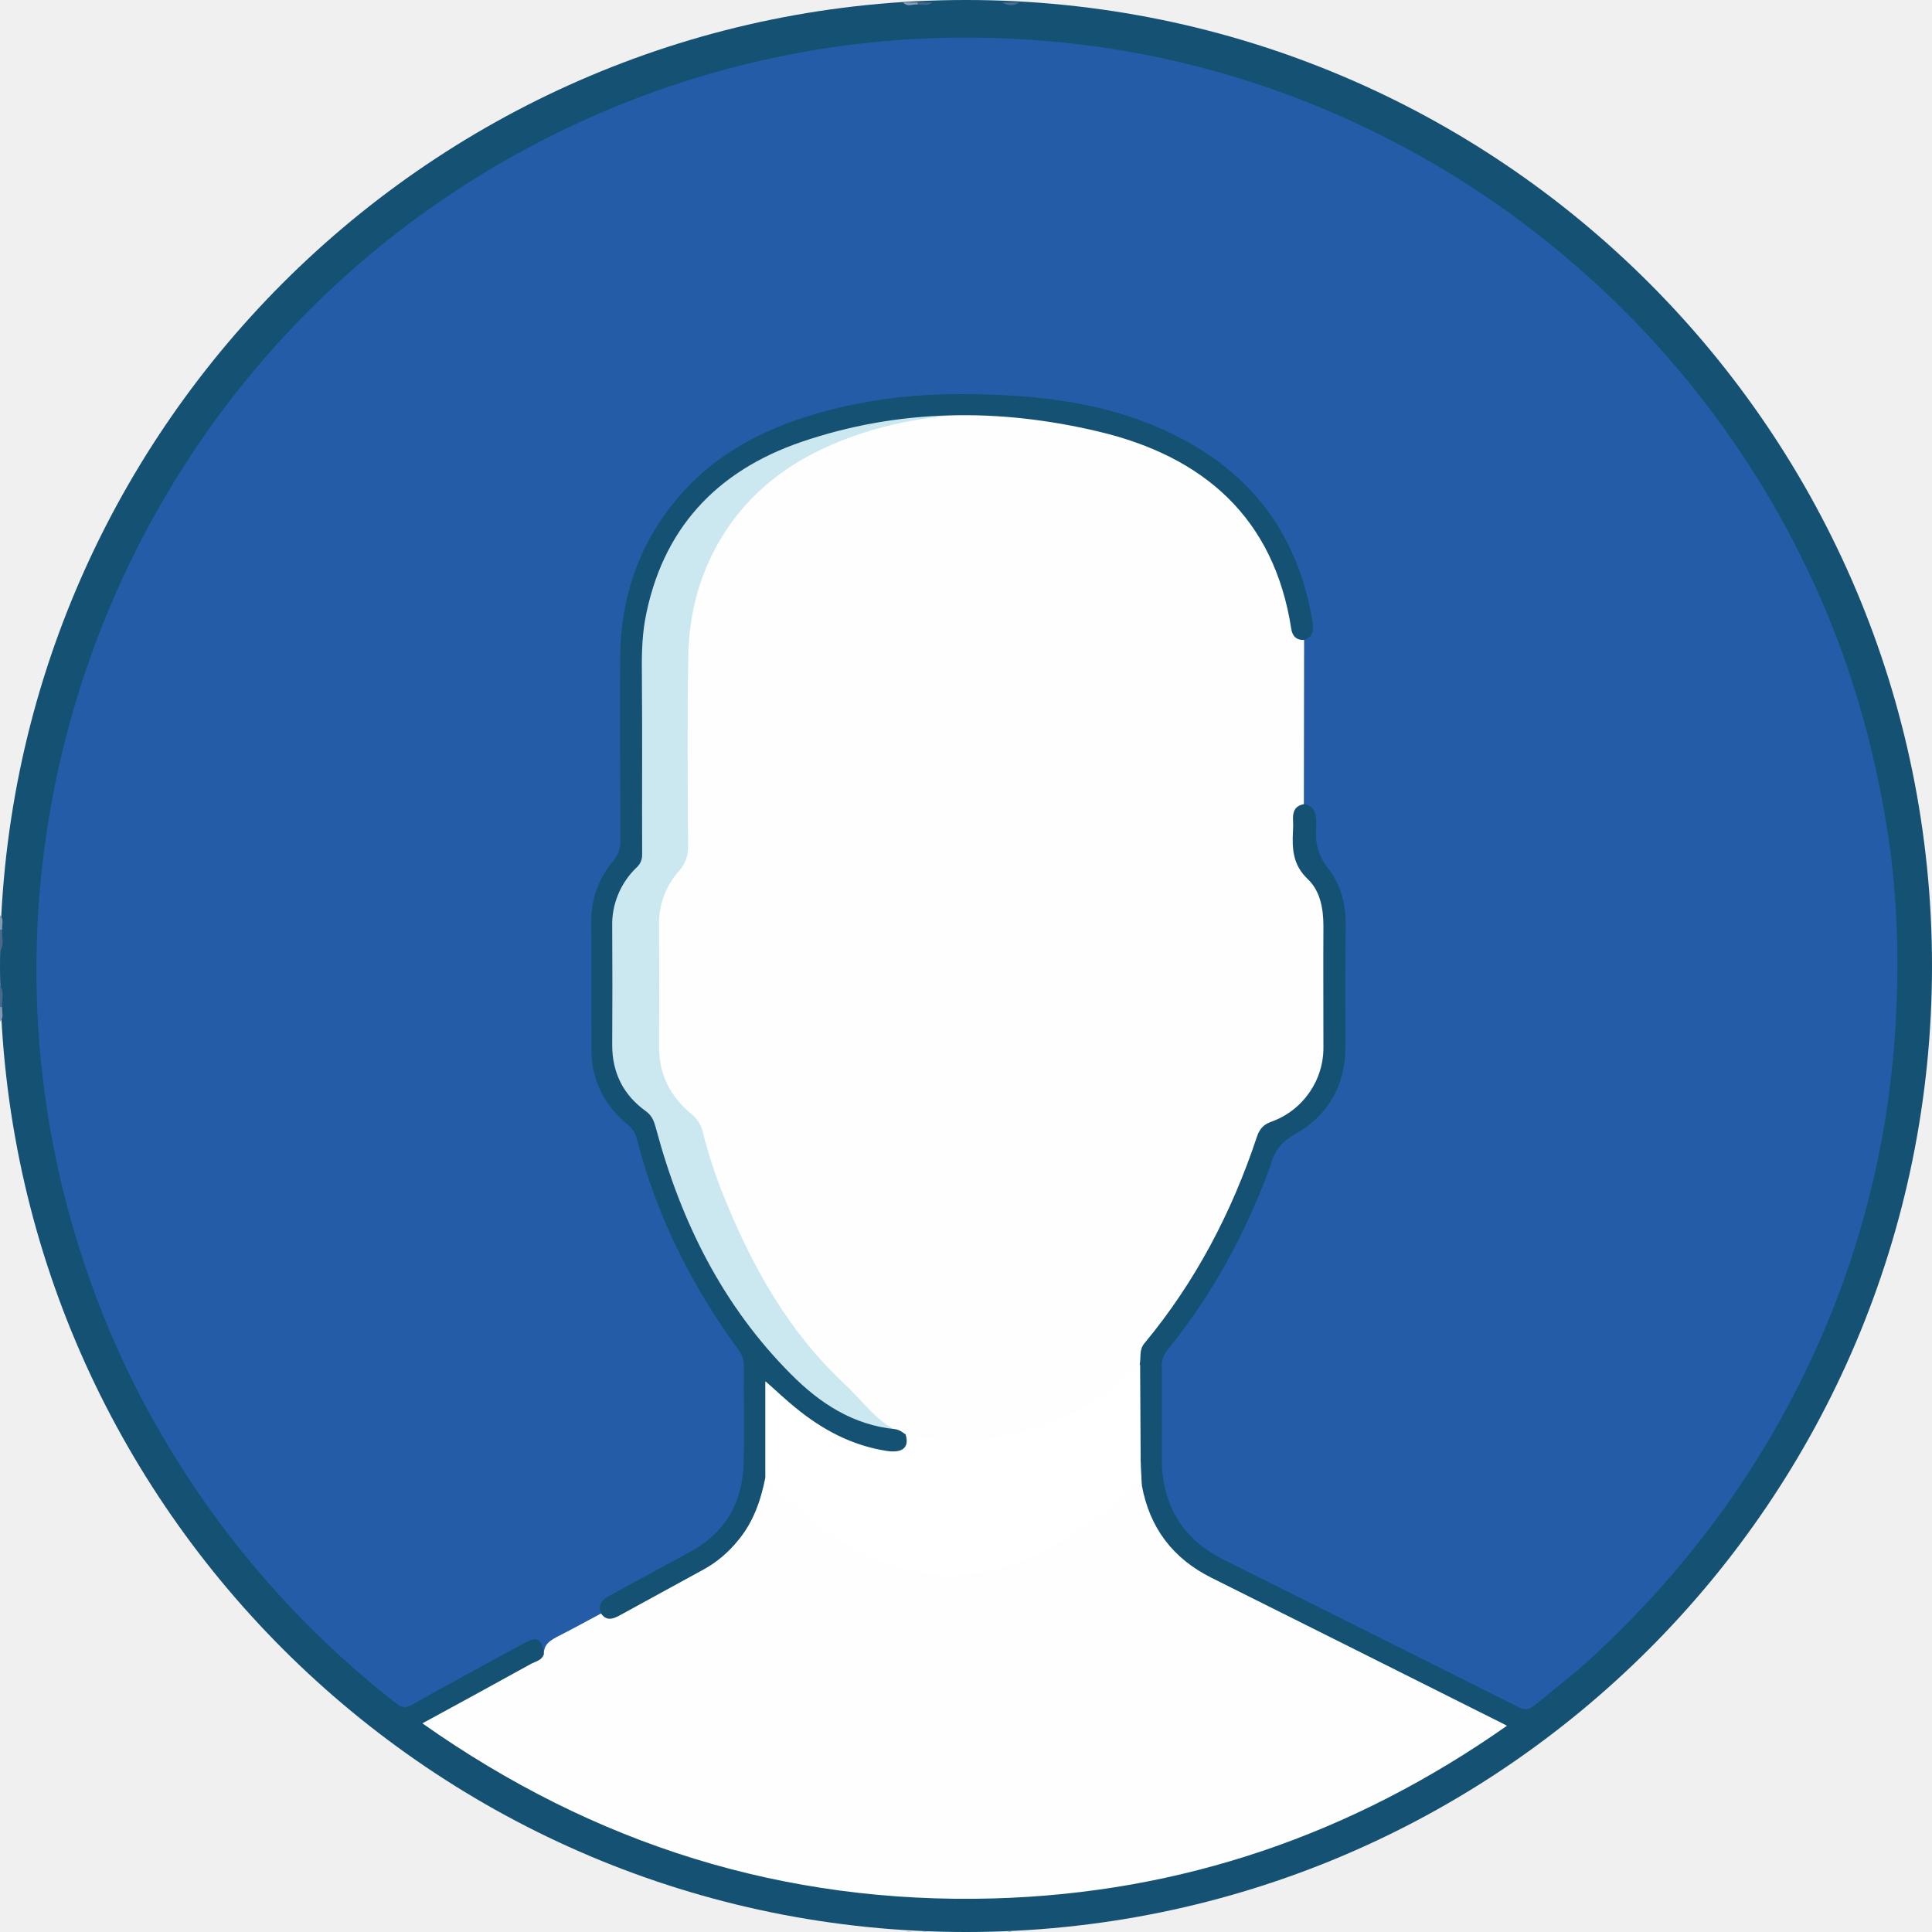
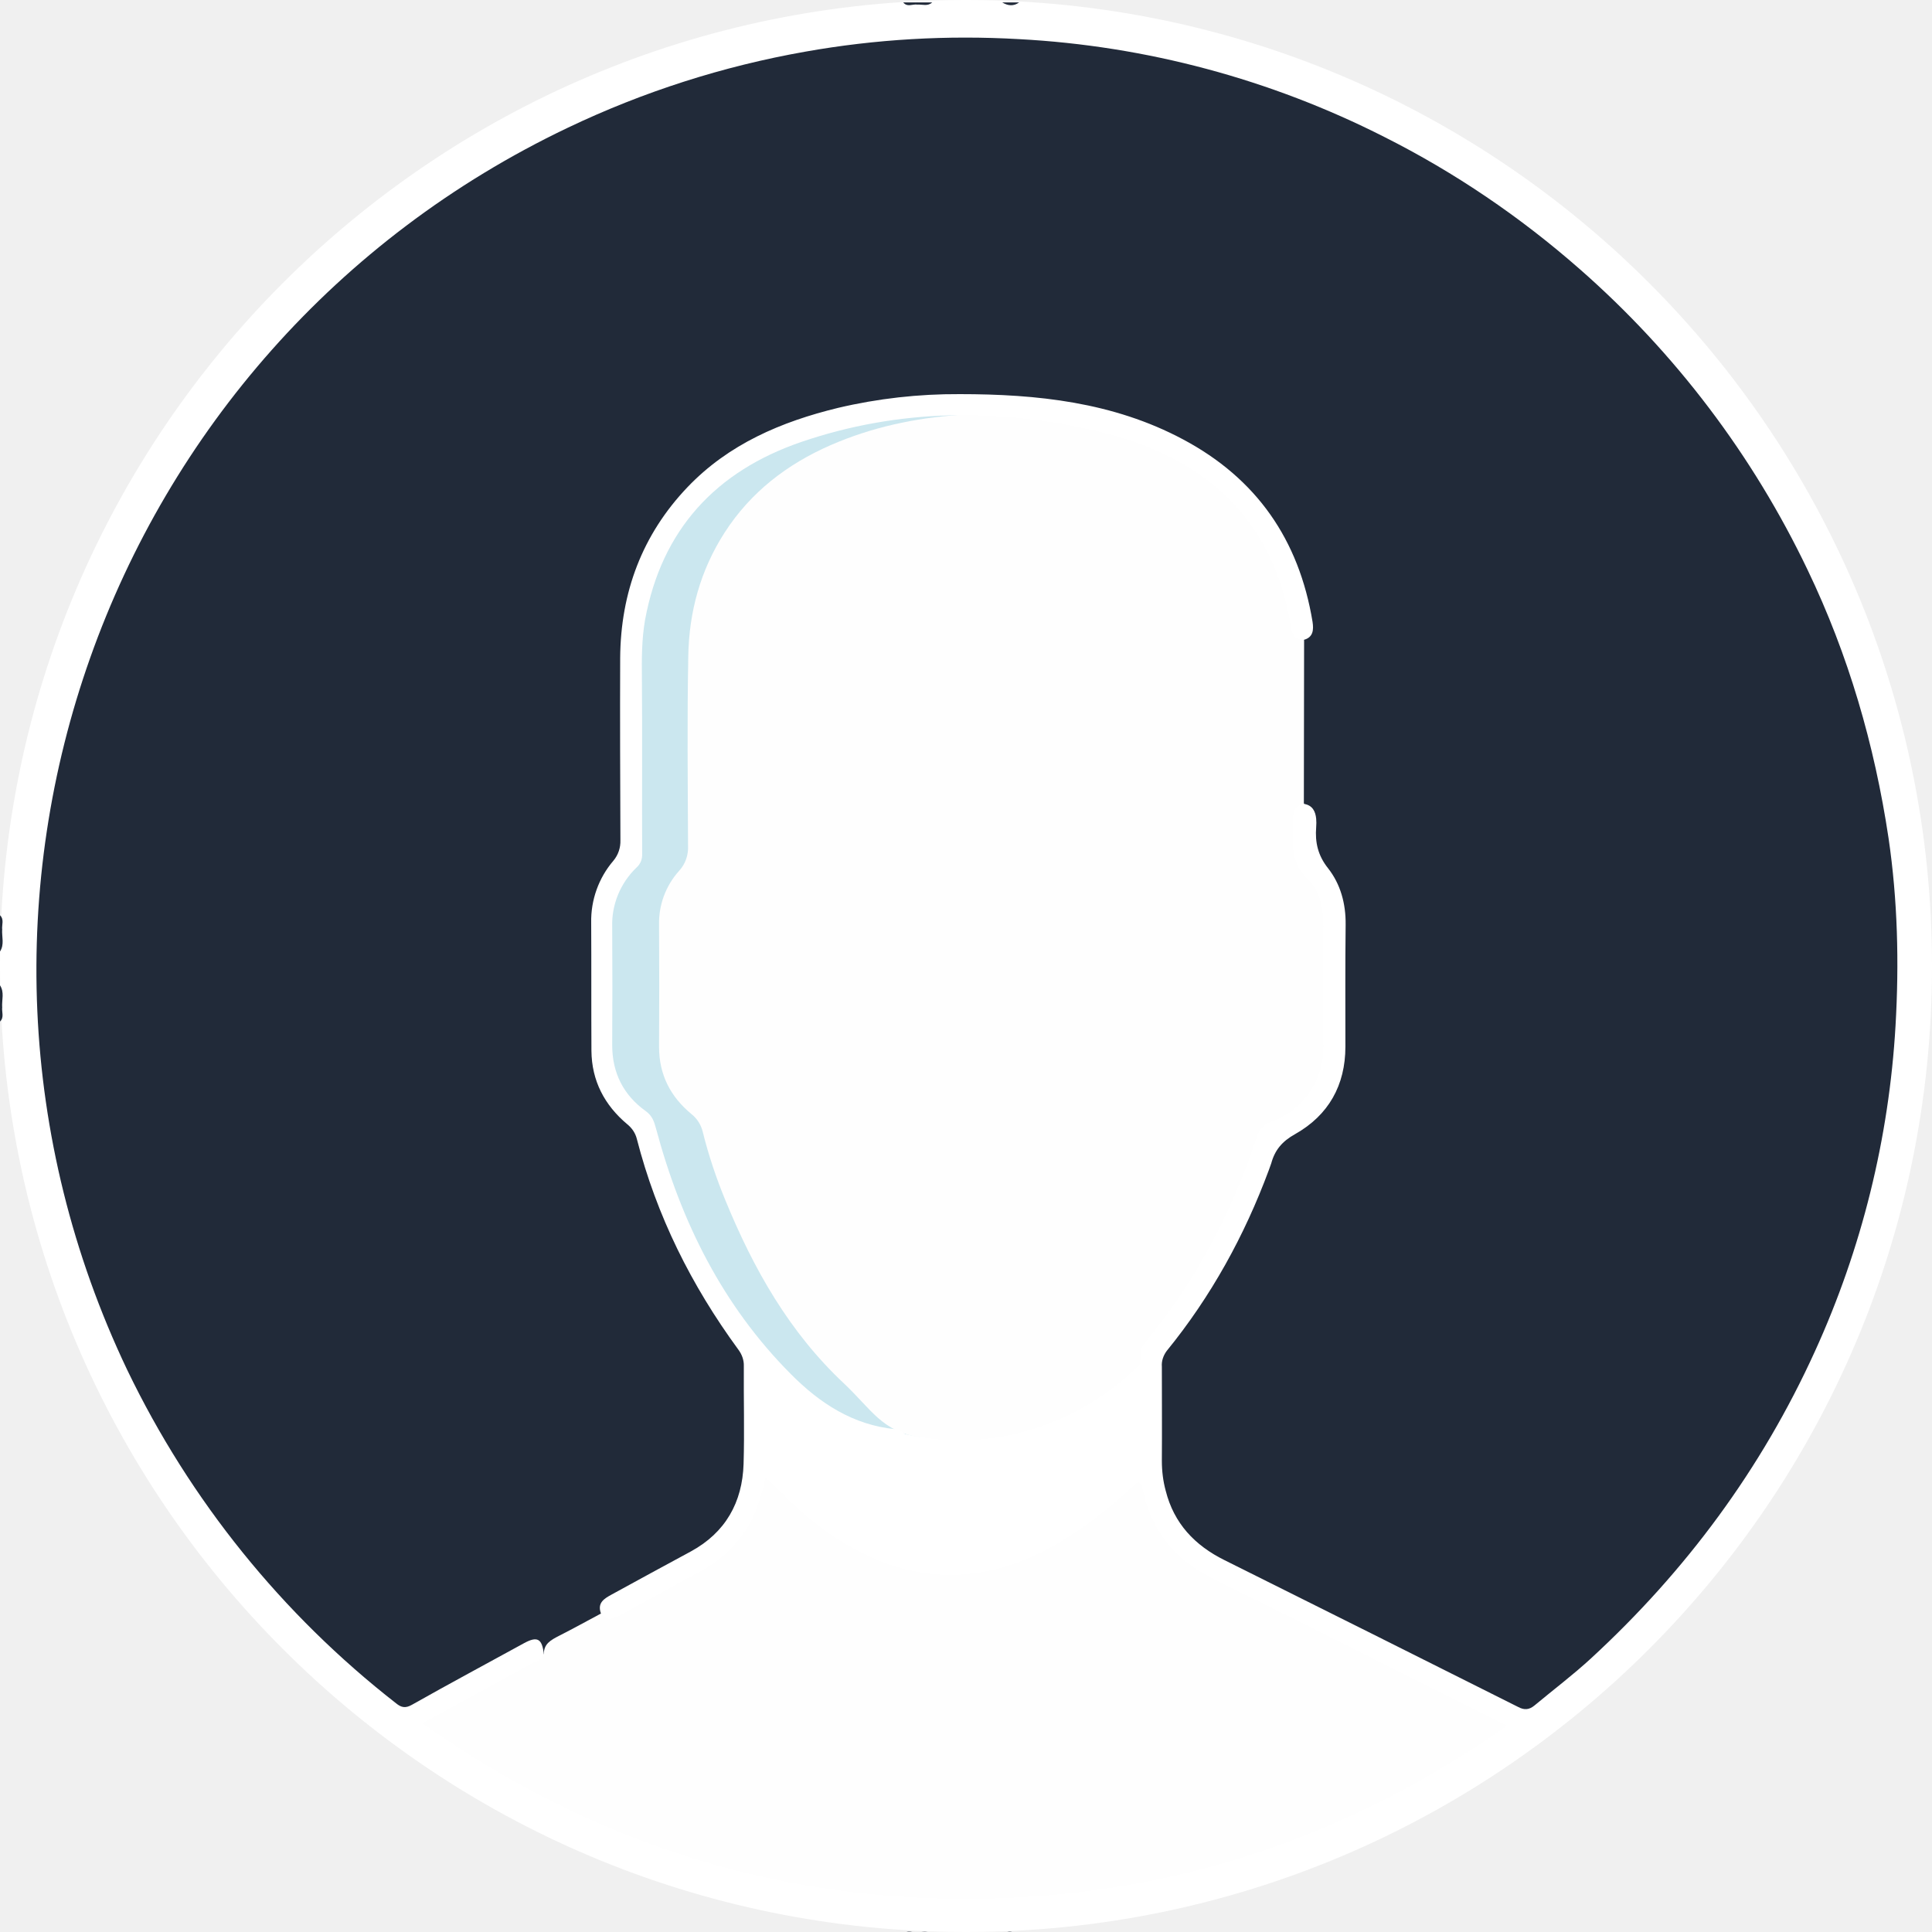
<svg xmlns="http://www.w3.org/2000/svg" version="1.1" id="Layer_1" x="0px" y="0px" viewBox="0 0 800 800" style="enable-background:new 0 0 800 800;" xml:space="preserve">
  <style type="text/css">
- 	.st0{fill:#145172;}
- 	.st1{fill:#48698A;}
- 	.st2{fill:#4B6C8C;}
- 	.st3{fill:#839AB0;}
- 	.st4{fill:#446688;}
- 	.st5{fill:#899FB4;}
- 	.st6{fill:#255CA8;}
+ 	.st0{fill:#ffffff;}
+ 	.st1{fill:#212A39;}
+ 	.st2{fill:#212A39;}
+ 	.st3{fill:#212A39;}
+ 	.st4{fill:#212A39;}
+ 	.st5{fill:#212A39;}
+ 	.st6{fill:#212A39;}
	.st7{fill:#FEFEFE;}
	.st8{fill:#CBE7EF;}
	.st9{fill:#FFFFFF;}
</style>
  <circle class="st0" cx="400" cy="400" r="400" />
  <path class="st1" d="M0,408c1.9,2.9,0.7,6,0.9,9.1c-0.3,0.5-0.6,0.5-0.9-0.1V408z" />
  <path class="st1" d="M0.9,384.9c-0.2,3,1,6.2-0.9,9.1v-9C0.3,384.4,0.6,384.4,0.9,384.9z" />
  <path class="st2" d="M422,1c-2.3,1.7-4.7,1.4-7,0H422z" />
  <path class="st3" d="M0,417c0.3,0,0.6,0,0.9,0.1c-0.2,2,0.9,4.2-0.9,5.9V417z" />
  <path class="st3" d="M0.9,384.9c-0.3,0-0.6,0.1-0.9,0.1v-6C1.8,380.7,0.7,382.9,0.9,384.9z" />
  <path class="st4" d="M386,1c-1.8,1.7-4,0.8-6.1,0.9c-0.3-0.2-0.4-0.4-0.3-0.6c0.1-0.1,0.2-0.2,0.4-0.3H386z" />
  <path class="st5" d="M380,1c0,0.3-0.1,0.6-0.1,0.9c-2-0.3-4.2,1.2-5.9-0.9H380z" />
  <path class="st5" d="M374,801c1.7-2.1,3.9-0.6,5.9-0.9c0.8,0.2,0.8,0.5,0.1,0.9H374z" />
  <path class="st4" d="M380,801c0-0.3-0.1-0.6-0.1-0.9c2.1,0,4.3-0.8,6.1,0.9H380z" />
  <path class="st2" d="M415,801c2-1.4,4-1.6,6,0H415z" />
  <path class="st6" d="M225.2,685c-0.7-6.5-2.7-7.6-8.2-4.6c-15.5,8.5-31,16.8-46.4,25.5c-2.8,1.6-4.5,1.1-6.6-0.6  c-47.2-36.8-85.3-84-111.3-138C-39,374.9,42.7,144.6,235.1,52.9c31.2-14.9,64.3-25.5,98.3-31.5c29.2-5.2,58.9-6.9,88.5-5.2  c52.7,2.8,104.2,16.6,151.3,40.5c29.2,14.7,56.3,33.1,80.9,54.7c39.6,34.7,71.7,77.1,94.4,124.6c16.9,35.2,27.7,72.4,33.5,111  c3.8,25.8,4.4,51.8,2.9,77.7c-2.7,46.6-14,92.4-33.4,134.9c-22.2,48.8-53.4,90.9-92.7,127.1c-7.5,6.9-15.6,13-23.4,19.5  c-2.2,1.8-4.2,2-6.8,0.6c-40.5-20.3-81-40.6-121.6-60.8c-12.3-6.1-20.9-15.2-24.3-28.7c-1.1-4-1.6-8.2-1.6-12.4c0.1-13,0-26,0-39  c-0.2-2.3,0.6-4.6,2-6.5c18.4-22.6,32.2-47.7,42.3-74.9c0.3-0.9,0.7-1.9,1-2.8c1.5-5.5,4.5-9.1,9.9-12.1  c13.8-7.8,20.8-20.2,20.8-36.2c0-16.8-0.1-33.7,0.1-50.5c0.1-8.7-2.1-16.8-7.3-23.4c-4.2-5.3-5.4-10.7-4.9-17c0.1-1.2,0.1-2.3,0-3.5  c-0.3-3-1.5-5.5-4.9-6.1c-1.7-1.4-2-3.3-2-5.4c-0.1-15.8-0.4-31.6,0.2-47.3c0.2-4.8,0.1-9.6,0.5-14.3c3.9-4.4,3-9.3,1.8-14.5  c-8.4-37.7-32.1-61.5-67.6-74.6c-19.4-7.1-39.5-10.1-60.1-10.9c-23.1-0.9-45.9,0.5-68.3,6.1c-20.3,5.1-39.1,13.5-54.6,28  s-24.8,32.3-28.9,53c-1.4,6.9-2,13.8-2,20.8c0.1,24.2,0,48.3,0.1,72.5c0,4.7-1,8.8-4,12.5c-5.8,7.3-8.2,15.8-8.1,25.1  c0.2,16.8,0.1,33.7,0,50.5c0,11.6,4.7,21,12.9,28.7c3.1,2.8,5.3,6.4,6.4,10.4c8.2,29.6,21.7,57.5,39.8,82.3c2.7,3.5,4.1,7.7,4,12.1  c-0.1,12.7,0.3,25.3-0.1,38c-0.5,16.7-7.7,29.7-22.5,38.1c-10.4,5.9-21,11.6-31.6,17.3c-2.8,1.5-5,3.2-5.8,6.4  c-2.2,3.7-6.2,4.9-9.6,6.8C234.9,677.3,229.8,680.9,225.2,685z" />
  <path class="st7" d="M540,265.1l-0.1,67.9c-3.5,0.6-4.6,2.9-4.5,6.1c0.1,1.7,0.1,3.3,0,5c-0.4,7.4-0.1,14,6.1,19.9  c5.1,4.8,6.5,12.1,6.5,19.4c-0.1,16.6,0,33.3,0,50c0.2,13.9-8.5,26.4-21.6,31.1c-3.4,1.2-4.9,3.1-6,6.4  c-10.4,31.2-25.4,59.9-46.5,85.3c-2.4,2.9-1.3,6-2,8.9c-2.8,7.6-9.6,11.3-15.7,15.4c-17,11.6-37,17.9-57.6,18.2  c-8.2,0.2-16.6-0.2-24.6-3c-1.7-0.8-3.4-1.3-5.2-1.7c-15.9-2.5-29-10.4-40.5-21.2c-22.6-21.2-37.4-47.4-49-75.7  c-3.8-9.2-7-18.7-9.4-28.4c-0.7-2.9-2.3-5.5-4.7-7.4c-8.7-7.2-13.4-16.3-13.4-27.8c0.1-16.8,0.1-33.7,0-50.5  c-0.2-8.3,2.8-16.3,8.3-22.4c2.6-2.8,3.9-6.6,3.7-10.4c-0.1-26.2-0.4-52.3,0.1-78.5c0.3-18.3,5-35.5,15-51.1  c10.8-16.8,25.9-28.4,44-36.3c17-7.4,34.8-11.2,53.2-12.5c25.8-1.9,51.5-1.7,77,4.1c21,4.8,40.2,13.3,56,28.2  c14.2,13.4,22.7,30.2,26.6,49.3C536.7,257.6,537.5,261.6,540,265.1z" />
  <path class="st8" d="M394.5,599.4c-1.3,1.8-11.6-4-13.5-4.2c-15.9-2.5-20.1-11.6-31.6-22.4c-22.6-21.2-37.4-47.4-49-75.7  c-3.8-9.2-7-18.7-9.4-28.4c-0.7-2.9-2.3-5.5-4.7-7.4c-8.7-7.2-13.4-16.3-13.4-27.8c0.1-16.8,0.1-33.7,0-50.5  c-0.2-8.3,2.8-16.3,8.3-22.4c2.6-2.8,3.9-6.6,3.7-10.4c-0.1-26.2-0.4-52.3,0.1-78.5c0.3-18.3,5-35.5,15-51.1  c10.8-16.8,25.9-28.4,44-36.3c17-7.4,34.8-11.2,53.2-12.5c5.4-0.4,10.9-0.7,16.3-0.9c-12.4-0.4-24.9-0.1-37.3,0.9  c-18.4,1.3-36.2,5.1-53.2,12.5c-18.1,7.9-33.2,19.5-44,36.3c-10,15.6-14.7,32.8-15,51.1c-0.5,26.1-0.2,52.3-0.1,78.5  c0.2,3.8-1.2,7.6-3.8,10.4c-5.6,6.1-8.6,14.2-8.3,22.4c0.2,16.8,0.1,33.6,0,50.5c0,11.5,4.7,20.6,13.4,27.8c2.4,1.9,4,4.5,4.7,7.4  c2.4,9.7,5.5,19.2,9.4,28.4c11.6,28.3,26.4,54.6,49,75.7c11.5,10.8,24.6,18.7,40.5,21.2c1.8,0.4,3.5,1,5.2,1.7  c8,2.8,16.4,3.1,24.6,3c2.7,0,5.4-0.2,8-0.4C402.8,597.8,396.8,596.1,394.5,599.4z" />
  <path class="st7" d="M225.2,685c-0.1-4.3,2.9-5.9,6.2-7.6c5.9-3,11.7-6.2,17.5-9.3c4.5,0.3,8.3-1.4,12.2-3.5  c8.7-4.9,17.5-9.6,26.2-14.3c13.8-7.3,23.1-18.1,26.6-33.6c0.5-2.1,0.9-4.3,3.3-5.2c3.6,0,5.5,2.8,7.7,5.1  c10,10.6,21.8,19.3,34.9,25.6c20.9,10,42,10.5,63.4,2c16.1-6.3,29.4-16.8,42.3-28c1.2-1.2,2.5-2.2,3.9-3c2-1,3.1-0.4,3.4,1.8  c3.2,17.6,12.8,30.3,28.8,38.3c39.1,19.5,78.2,39.1,117.3,58.7c1.5,0.7,3,1.5,5.1,2.6c-64.1,45-134.7,69.3-212.6,71.5  c-86.7,2.4-165.2-22.2-236.5-72.5c15.6-8.5,30.5-16.6,45.3-24.8C222.1,687.9,224.4,687.4,225.2,685z" />
  <path class="st9" d="M472.8,615c-1.6-2.3-2.7-0.5-3.8,0.5c-9.6,9.2-20.2,17.3-31.7,24c-29.4,16.8-58.7,17.1-87.8-0.6  c-9-5.4-17.2-11.9-24.5-19.5c-2.5-2.6-5.3-5-7.9-7.5c-2.1-1.5-2-3.7-2-5.9c-0.1-9.3,0-18.6,0-27.9c0-0.7,0-1.3,0.1-2  c0.6-4.8,3-5.8,6.6-2.7c4.4,3.8,8.7,7.7,13.4,11.2c8.4,6.3,18,10.8,28.2,13.3c5,1.2,9.2,1.4,11.7-4c15.9,3.6,32.5,3.3,48.2-0.9  c18.4-4.9,35.3-14.6,48.8-28.1c0.1,11.9,0.1,23.8,0.2,35.7C472.2,605.5,472.6,610.2,472.8,615z" />
  <path class="st0" d="M375,594c1.8,5.9-2,7.7-7.8,6.8c-14.4-2.2-26.7-8.8-37.8-17.9c-4-3.2-7.7-6.8-12.5-11v40  c-1.9,9.5-5,18.5-11.4,26.1c-3.9,4.8-8.6,8.8-14,11.8c-11.6,6.4-23.3,12.7-34.9,19.1c-2.9,1.6-5.6,2.4-7.8-0.9  c-1.5-4.3,1.3-6,4.4-7.7c11-6,21.9-12,32.9-17.9c14.3-7.8,21.3-20.3,21.8-36.2c0.4-13.5,0-27,0.1-40.5c0.1-2.5-0.8-4.9-2.3-6.9  c-19.4-26.5-33.8-55.3-42-87.2c-0.6-2.4-2-4.5-4-6.1c-9.4-7.9-14.7-18-14.8-30.4c-0.1-17.7,0-35.3-0.1-53  c-0.2-9.4,3.1-18.6,9.2-25.7c2-2.4,3-5.4,2.9-8.5c-0.1-25.1-0.2-50.3-0.1-75.5c0.2-27.1,9.1-51,27.9-70.7  c17-17.8,38.8-27.1,62.3-32.8c16.5-3.9,33.5-5.8,50.4-5.7c32,0,63.5,3.3,92.4,18.7c30.5,16.2,48.1,41.6,53.7,75.6  c0.5,3.3,0.3,6.5-3.8,7.5c-3,0-4.5-1.6-5-4.5c-7.1-46.2-36.4-71.5-79.8-81.8c-41.2-9.8-82.7-9.5-123.1,4.3  c-35.3,12.1-57.8,36.2-64.7,73.7c-1.4,8.1-1.4,16.2-1.3,24.4c0.2,24.2,0,48.3,0.1,72.5c0.1,2.1-0.7,4.2-2.3,5.6  c-6.7,6.4-10.4,15.4-10.1,24.6c0.1,16.3,0.1,32.7,0,49c0,11.5,4.7,20.7,13.9,27.3c2.8,2,3.5,4.5,4.3,7.4  c10.3,38.4,27.5,73.1,55.8,101.5c11.9,12,25.7,21.1,43.3,22.8C372.7,592.2,373.8,593.1,375,594z" />
</svg>
